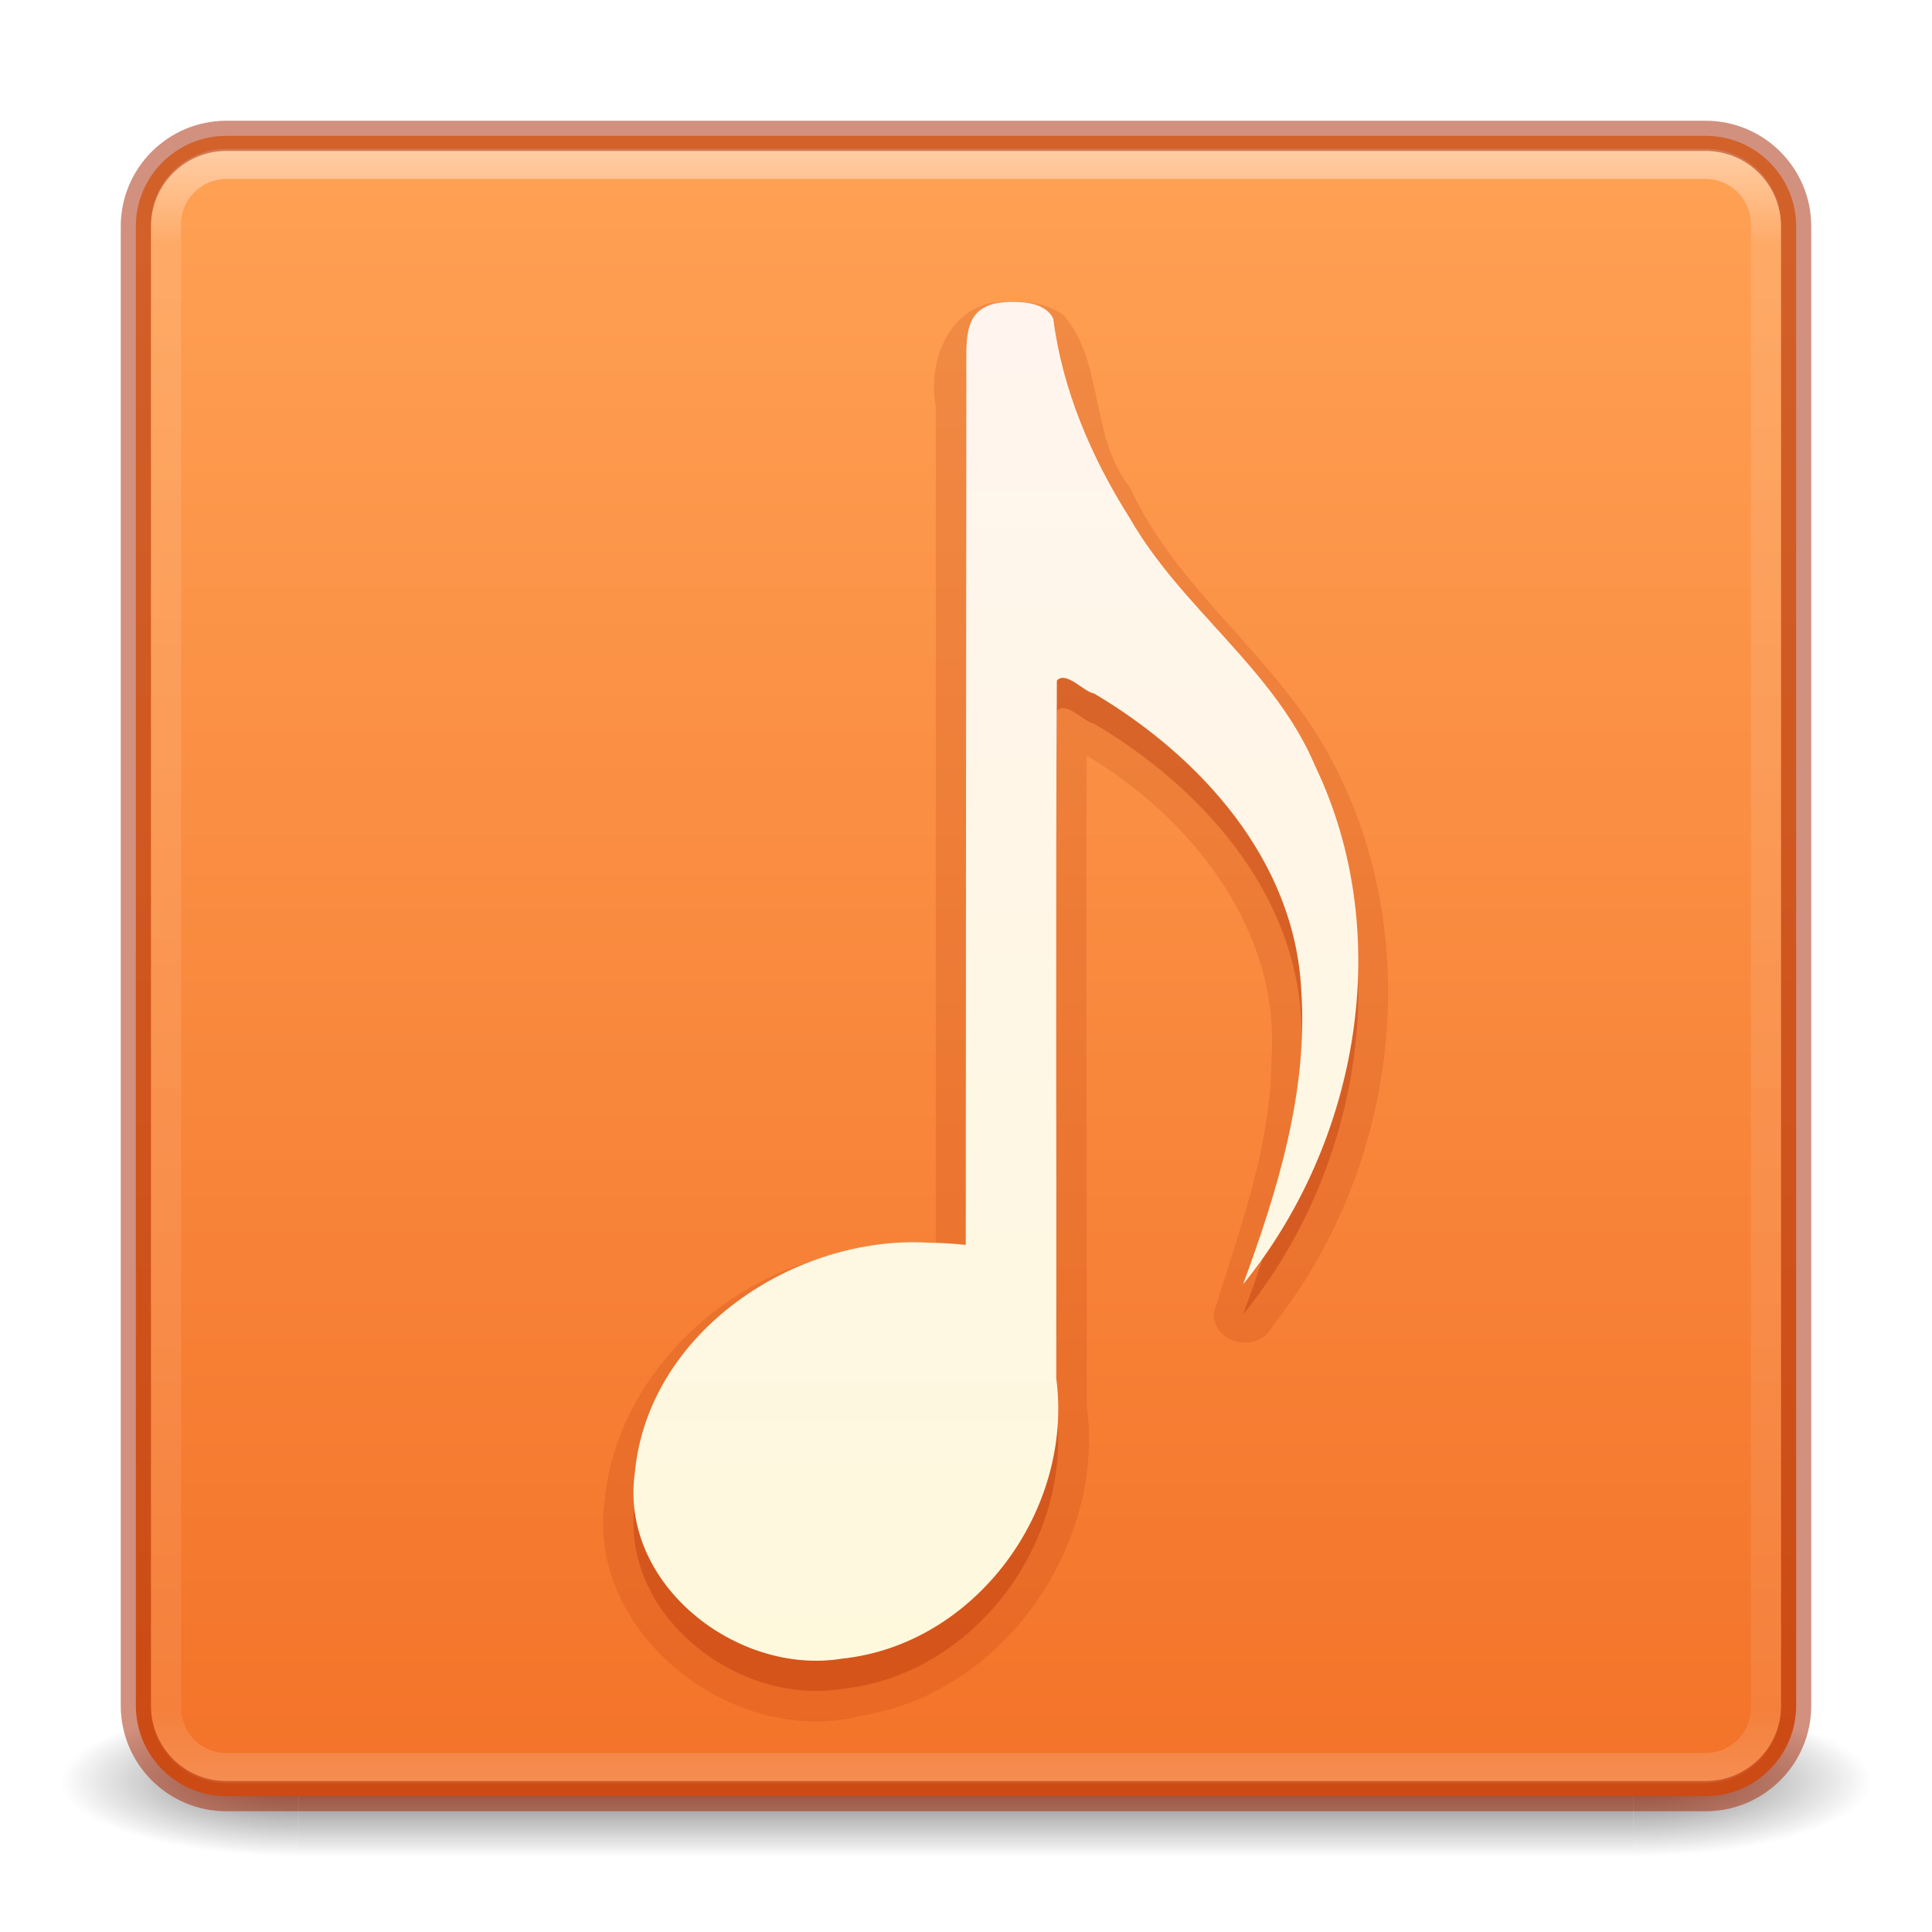
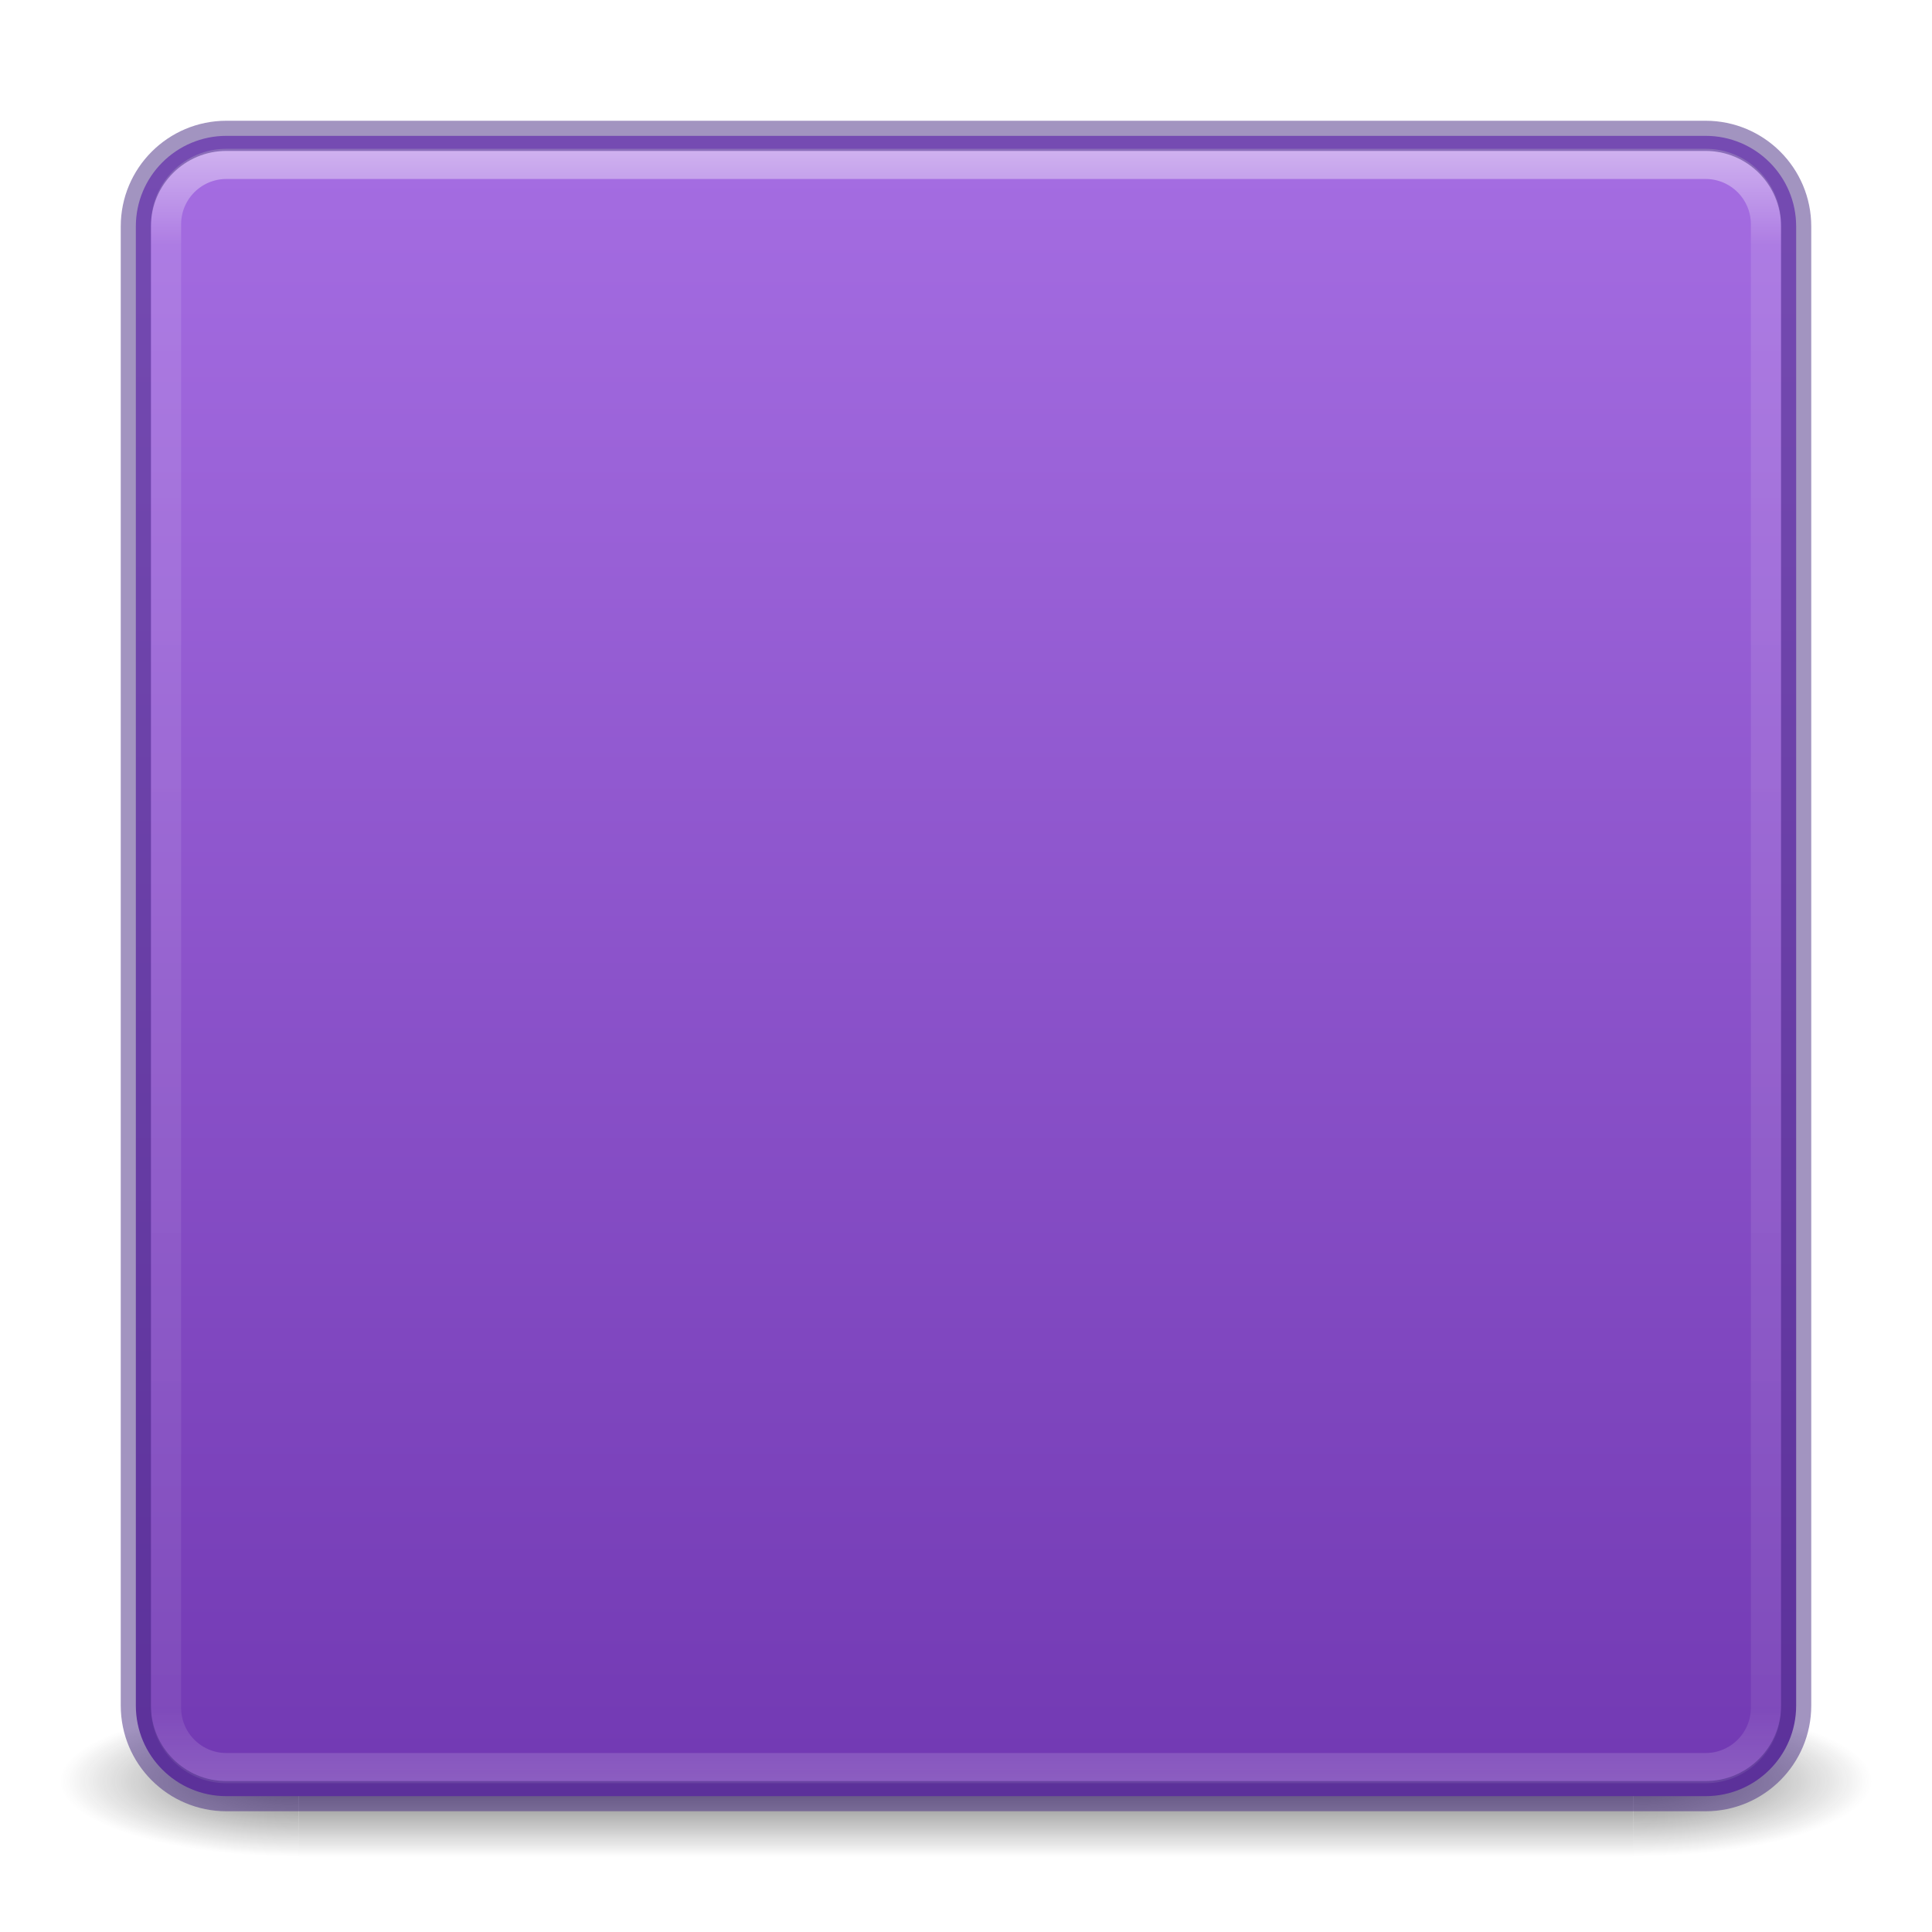
<svg xmlns="http://www.w3.org/2000/svg" xmlns:xlink="http://www.w3.org/1999/xlink" version="1.1" width="64" height="64" id="svg6333">
  <defs id="defs6335">
    <linearGradient id="linearGradient872">
-       <stop style="stop-color:#ffa154;stop-opacity:1" offset="0" id="stop868" />
-       <stop style="stop-color:#f37329;stop-opacity:1" offset="1" id="stop870" />
+       <stop style="stop-color:#a56de2;stop-opacity:1" offset="0" id="stop868" />
+       <stop style="stop-color:#7239b3;stop-opacity:1" offset="1" id="stop870" />
    </linearGradient>
    <linearGradient x1="167.983" y1="8.508" x2="167.983" y2="54.78" id="linearGradient5809" xlink:href="#linearGradient5803" gradientUnits="userSpaceOnUse" gradientTransform="translate(-130,1.759402e-6)" />
    <linearGradient id="linearGradient5803">
      <stop id="stop5805" style="stop-color:#fff5ef;stop-opacity:1" offset="0" />
      <stop id="stop5807" style="stop-color:#fef8dd;stop-opacity:1" offset="1" />
    </linearGradient>
    <linearGradient x1="24" y1="5" x2="24" y2="43" id="linearGradient3381-5-4" xlink:href="#linearGradient3924-2-2-5-8" gradientUnits="userSpaceOnUse" gradientTransform="matrix(1.432432,0,0,1.436283,-2.378381,-2.470778)" />
    <linearGradient id="linearGradient3924-2-2-5-8">
      <stop id="stop3926-9-4-9-6" style="stop-color:#ffffff;stop-opacity:1" offset="0" />
      <stop id="stop3928-9-8-6-5" style="stop-color:#ffffff;stop-opacity:0.235" offset="0.063" />
      <stop id="stop3930-3-5-1-7" style="stop-color:#ffffff;stop-opacity:0.157" offset="0.951" />
      <stop id="stop3932-8-0-4-8" style="stop-color:#ffffff;stop-opacity:0.392" offset="1" />
    </linearGradient>
    <radialGradient cx="4.993" cy="43.5" r="2.5" fx="4.993" fy="43.5" id="radialGradient3337-2-2" xlink:href="#linearGradient3688-166-749-4-0-3-8" gradientUnits="userSpaceOnUse" gradientTransform="matrix(2.003784,0,0,1.4,27.98813,-17.4)" />
    <linearGradient id="linearGradient3688-166-749-4-0-3-8">
      <stop id="stop2883-4-0-1-8" style="stop-color:#181818;stop-opacity:1" offset="0" />
      <stop id="stop2885-9-2-9-6" style="stop-color:#181818;stop-opacity:0" offset="1" />
    </linearGradient>
    <radialGradient cx="4.993" cy="43.5" r="2.5" fx="4.993" fy="43.5" id="radialGradient3339-1-4" xlink:href="#linearGradient3688-464-309-9-2-4-2" gradientUnits="userSpaceOnUse" gradientTransform="matrix(2.003784,0,0,1.4,-20.01187,-104.4)" />
    <linearGradient id="linearGradient3688-464-309-9-2-4-2">
      <stop id="stop2889-7-9-6-9" style="stop-color:#181818;stop-opacity:1" offset="0" />
      <stop id="stop2891-6-6-1-7" style="stop-color:#181818;stop-opacity:0" offset="1" />
    </linearGradient>
    <linearGradient id="linearGradient3702-501-757-8-4-1-1">
      <stop id="stop2895-8-9-9-1" style="stop-color:#181818;stop-opacity:0" offset="0" />
      <stop id="stop2897-7-8-7-7" style="stop-color:#181818;stop-opacity:1" offset="0.5" />
      <stop id="stop2899-4-5-1-5" style="stop-color:#181818;stop-opacity:0" offset="1" />
    </linearGradient>
    <linearGradient x1="25.058" y1="47.028" x2="25.058" y2="39.999" id="linearGradient6394" xlink:href="#linearGradient3702-501-757-8-4-1-1" gradientUnits="userSpaceOnUse" />
    <linearGradient xlink:href="#linearGradient872" id="linearGradient874" x1="31.585" y1="4.63" x2="31.585" y2="59.185" gradientUnits="userSpaceOnUse" />
  </defs>
  <g style="opacity:0.6" id="g3712-8-2-4-4" transform="matrix(1.57895,0,0,0.7142857,-5.894751,27.92857)">
    <rect style="fill:url(#radialGradient3337-2-2);fill-opacity:1;stroke:none" id="rect2801-5-5-7-9" y="40" x="38" height="7" width="5" />
    <rect style="fill:url(#radialGradient3339-1-4);fill-opacity:1;stroke:none" id="rect3696-3-0-3-7" transform="scale(-1)" y="-47" x="-10" height="7" width="5" />
    <rect style="fill:url(#linearGradient6394);fill-opacity:1;stroke:none" id="rect3700-5-6-8-4" y="40" x="10" height="7" width="28" />
  </g>
  <rect style="color:#000000;display:inline;overflow:visible;visibility:visible;opacity:1;fill:url(#linearGradient874);fill-opacity:1;fill-rule:nonzero;stroke:none;stroke-width:1;marker:none;enable-background:accumulate" id="rect5505-21-3-8-5-2" y="4.5" x="4.5" ry="3" rx="3" height="55" width="55" />
  <rect style="opacity:0.5;fill:none;stroke:url(#linearGradient3381-5-4);stroke-width:1;stroke-linecap:round;stroke-linejoin:round;stroke-miterlimit:4;stroke-dasharray:none;stroke-dashoffset:0;stroke-opacity:1" id="rect6741-5-0-2-3" y="5.429" x="5.5" ry="2" rx="2" height="53.142" width="53" />
-   <path style="color:#000000;display:inline;overflow:visible;visibility:visible;opacity:0.15;fill:#a62100;fill-opacity:1;fill-rule:nonzero;stroke:none;stroke-width:0.985;marker:none;enable-background:accumulate" id="path4138-8-2-1" d="m 33.5,10 c -1.918,-0.153 -2.812,1.831 -2.5,3.461 0,9.263 0,18.526 0,27.789 -1.301,-0.156 -2.991,0.115 -4.365,0.598 -3.412,1.136 -6.256,4.238 -6.604,7.839 -0.626,4.48 4.332,8.228 8.489,7.153 4.707,-0.751 8.114,-5.638 7.479,-10.31 0.011,-7.167 -0.029,-14.333 0,-21.5 3.475,2.075 6.409,5.773 6.123,10.011 -0.017,2.924 -1.06,5.701 -1.916,8.444 -0.042,1.052 1.518,1.371 1.951,0.434 4.192,-5.255 5.136,-13.008 1.846,-18.947 -1.776,-3.247 -5.013,-5.426 -6.571,-8.821 -1.331,-1.664 -0.855,-4.152 -2.189,-5.696 -0.495,-0.381 -1.135,-0.479 -1.742,-0.456 z" />
-   <path style="opacity:0.3;fill:#a62100;fill-opacity:1;stroke:none" id="path7249-8-0-3-6-1-6-6" d="m 33.501,11.002 c -1.525,0 -1.491,1.009 -1.491,2.036 l -0.019,29.202 c -0.32,0.335 -0.801,-0.216 -1.209,-0.073 -4.447,-0.271 -9.306,2.954 -9.751,7.608 -0.524,3.7 3.386,6.745 6.872,6.169 4.393,-0.467 7.661,-4.899 7.088,-9.276 0.012,-7.706 -0.025,-15.422 0.019,-23.122 0.299,-0.343 0.91,0.387 1.226,0.423 3.533,2.09 6.658,5.537 6.869,9.83 0.232,3.354 -0.784,6.636 -1.926,9.746 3.829,-4.713 5.055,-11.589 2.394,-17.156 -1.361,-3.232 -4.43,-5.223 -6.148,-8.225 -1.268,-2.006 -2.233,-4.245 -2.535,-6.613 -0.249,-0.494 -0.904,-0.554 -1.388,-0.549 z" />
-   <path style="opacity:1;fill:url(#linearGradient5809);fill-opacity:1;stroke:none" id="path7249-8-0-3-6-1-6" d="m 33.501,10.002 c -1.525,0 -1.491,1.009 -1.491,2.036 l -0.019,29.202 c 0,0 -0.623,-0.073 -1.209,-0.073 -4.447,-0.271 -9.306,2.954 -9.751,7.608 -0.524,3.7 3.386,6.745 6.872,6.169 4.393,-0.467 7.661,-4.899 7.088,-9.276 0.012,-7.706 -0.025,-15.422 0.019,-23.122 0.299,-0.343 0.91,0.387 1.226,0.423 3.533,2.09 6.658,5.537 6.869,9.83 0.232,3.354 -0.784,6.636 -1.926,9.746 3.829,-4.713 5.055,-11.589 2.394,-17.156 -1.361,-3.232 -4.43,-5.223 -6.148,-8.225 -1.268,-2.006 -2.233,-4.245 -2.535,-6.613 -0.249,-0.494 -0.904,-0.554 -1.388,-0.549 z" />
-   <rect style="color:#000000;display:inline;overflow:visible;visibility:visible;opacity:0.5;fill:none;stroke:#a62100;stroke-width:1;stroke-linecap:round;stroke-linejoin:round;stroke-miterlimit:4;stroke-dasharray:none;stroke-dashoffset:0;stroke-opacity:1;marker:none;enable-background:accumulate" id="rect5505-21-3-8-9-1-1" y="4.5" x="4.5" ry="3" rx="3" height="55" width="55" />
+   <rect style="color:#000000;display:inline;overflow:visible;visibility:visible;opacity:0.5;fill:none;stroke:#452981;stroke-width:1;stroke-linecap:round;stroke-linejoin:round;stroke-miterlimit:4;stroke-dasharray:none;stroke-dashoffset:0;stroke-opacity:1;marker:none;enable-background:accumulate" id="rect5505-21-3-8-9-1-1" y="4.5" x="4.5" ry="3" rx="3" height="55" width="55" />
</svg>
